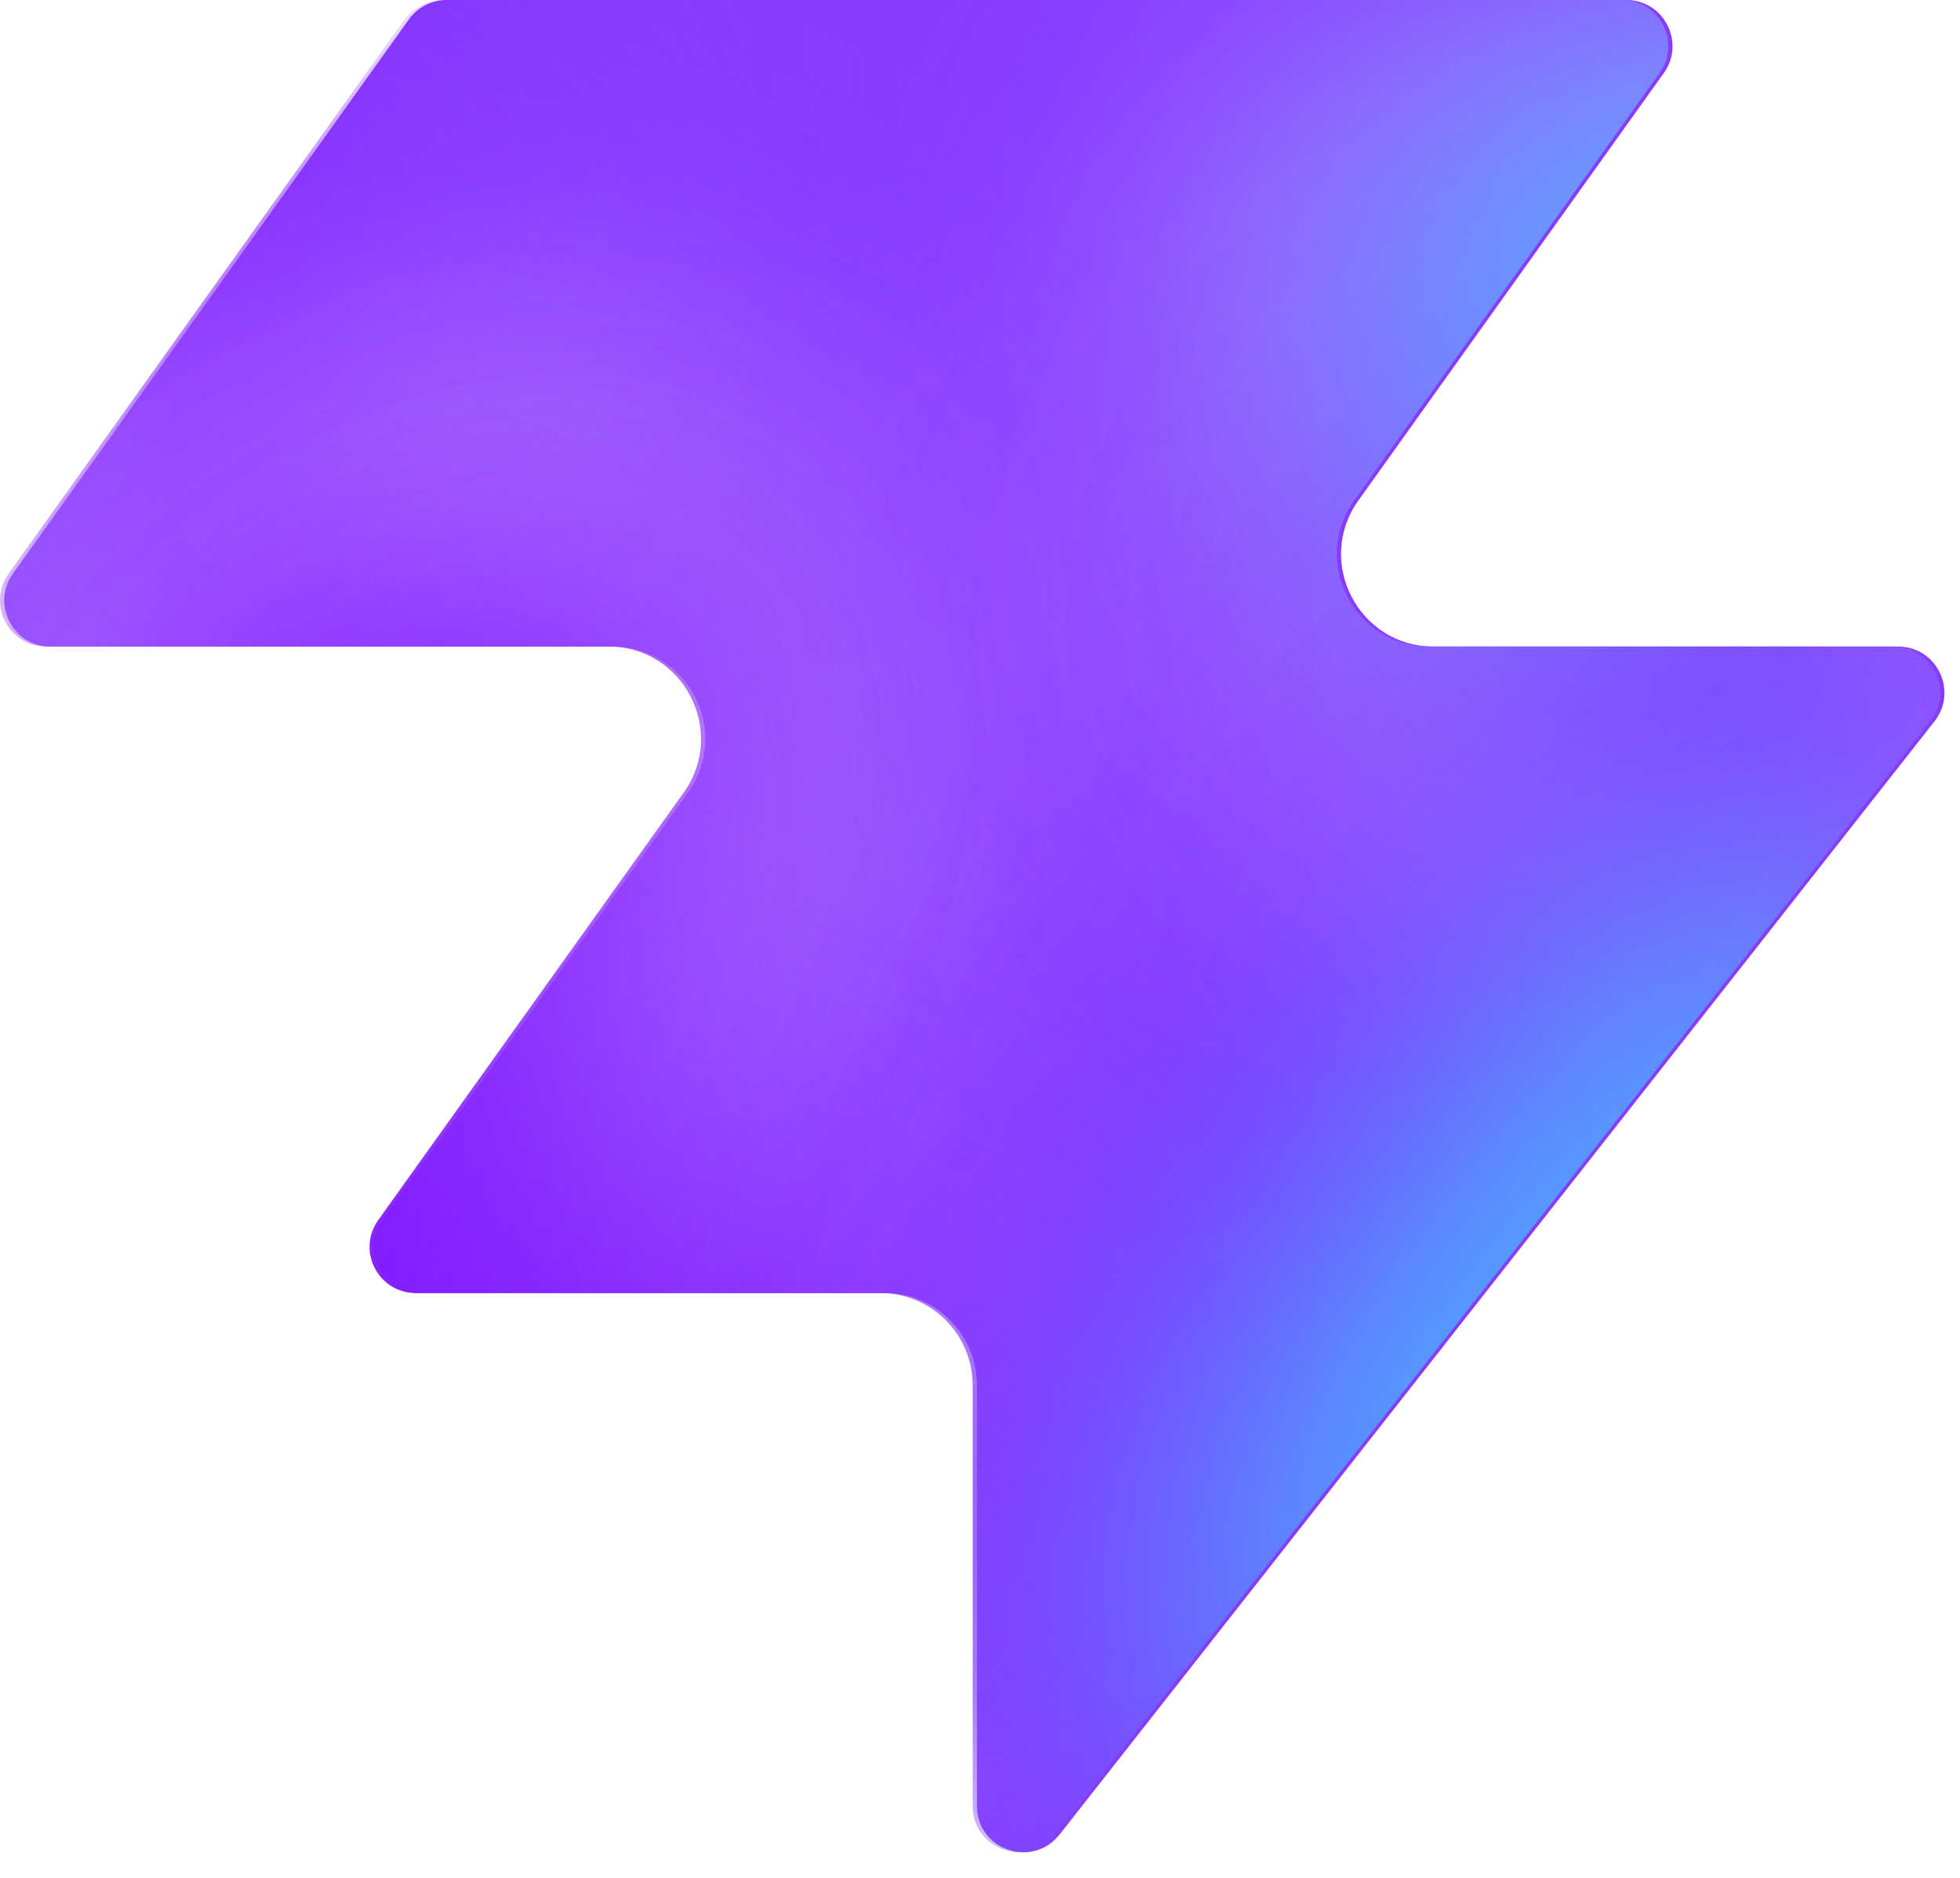
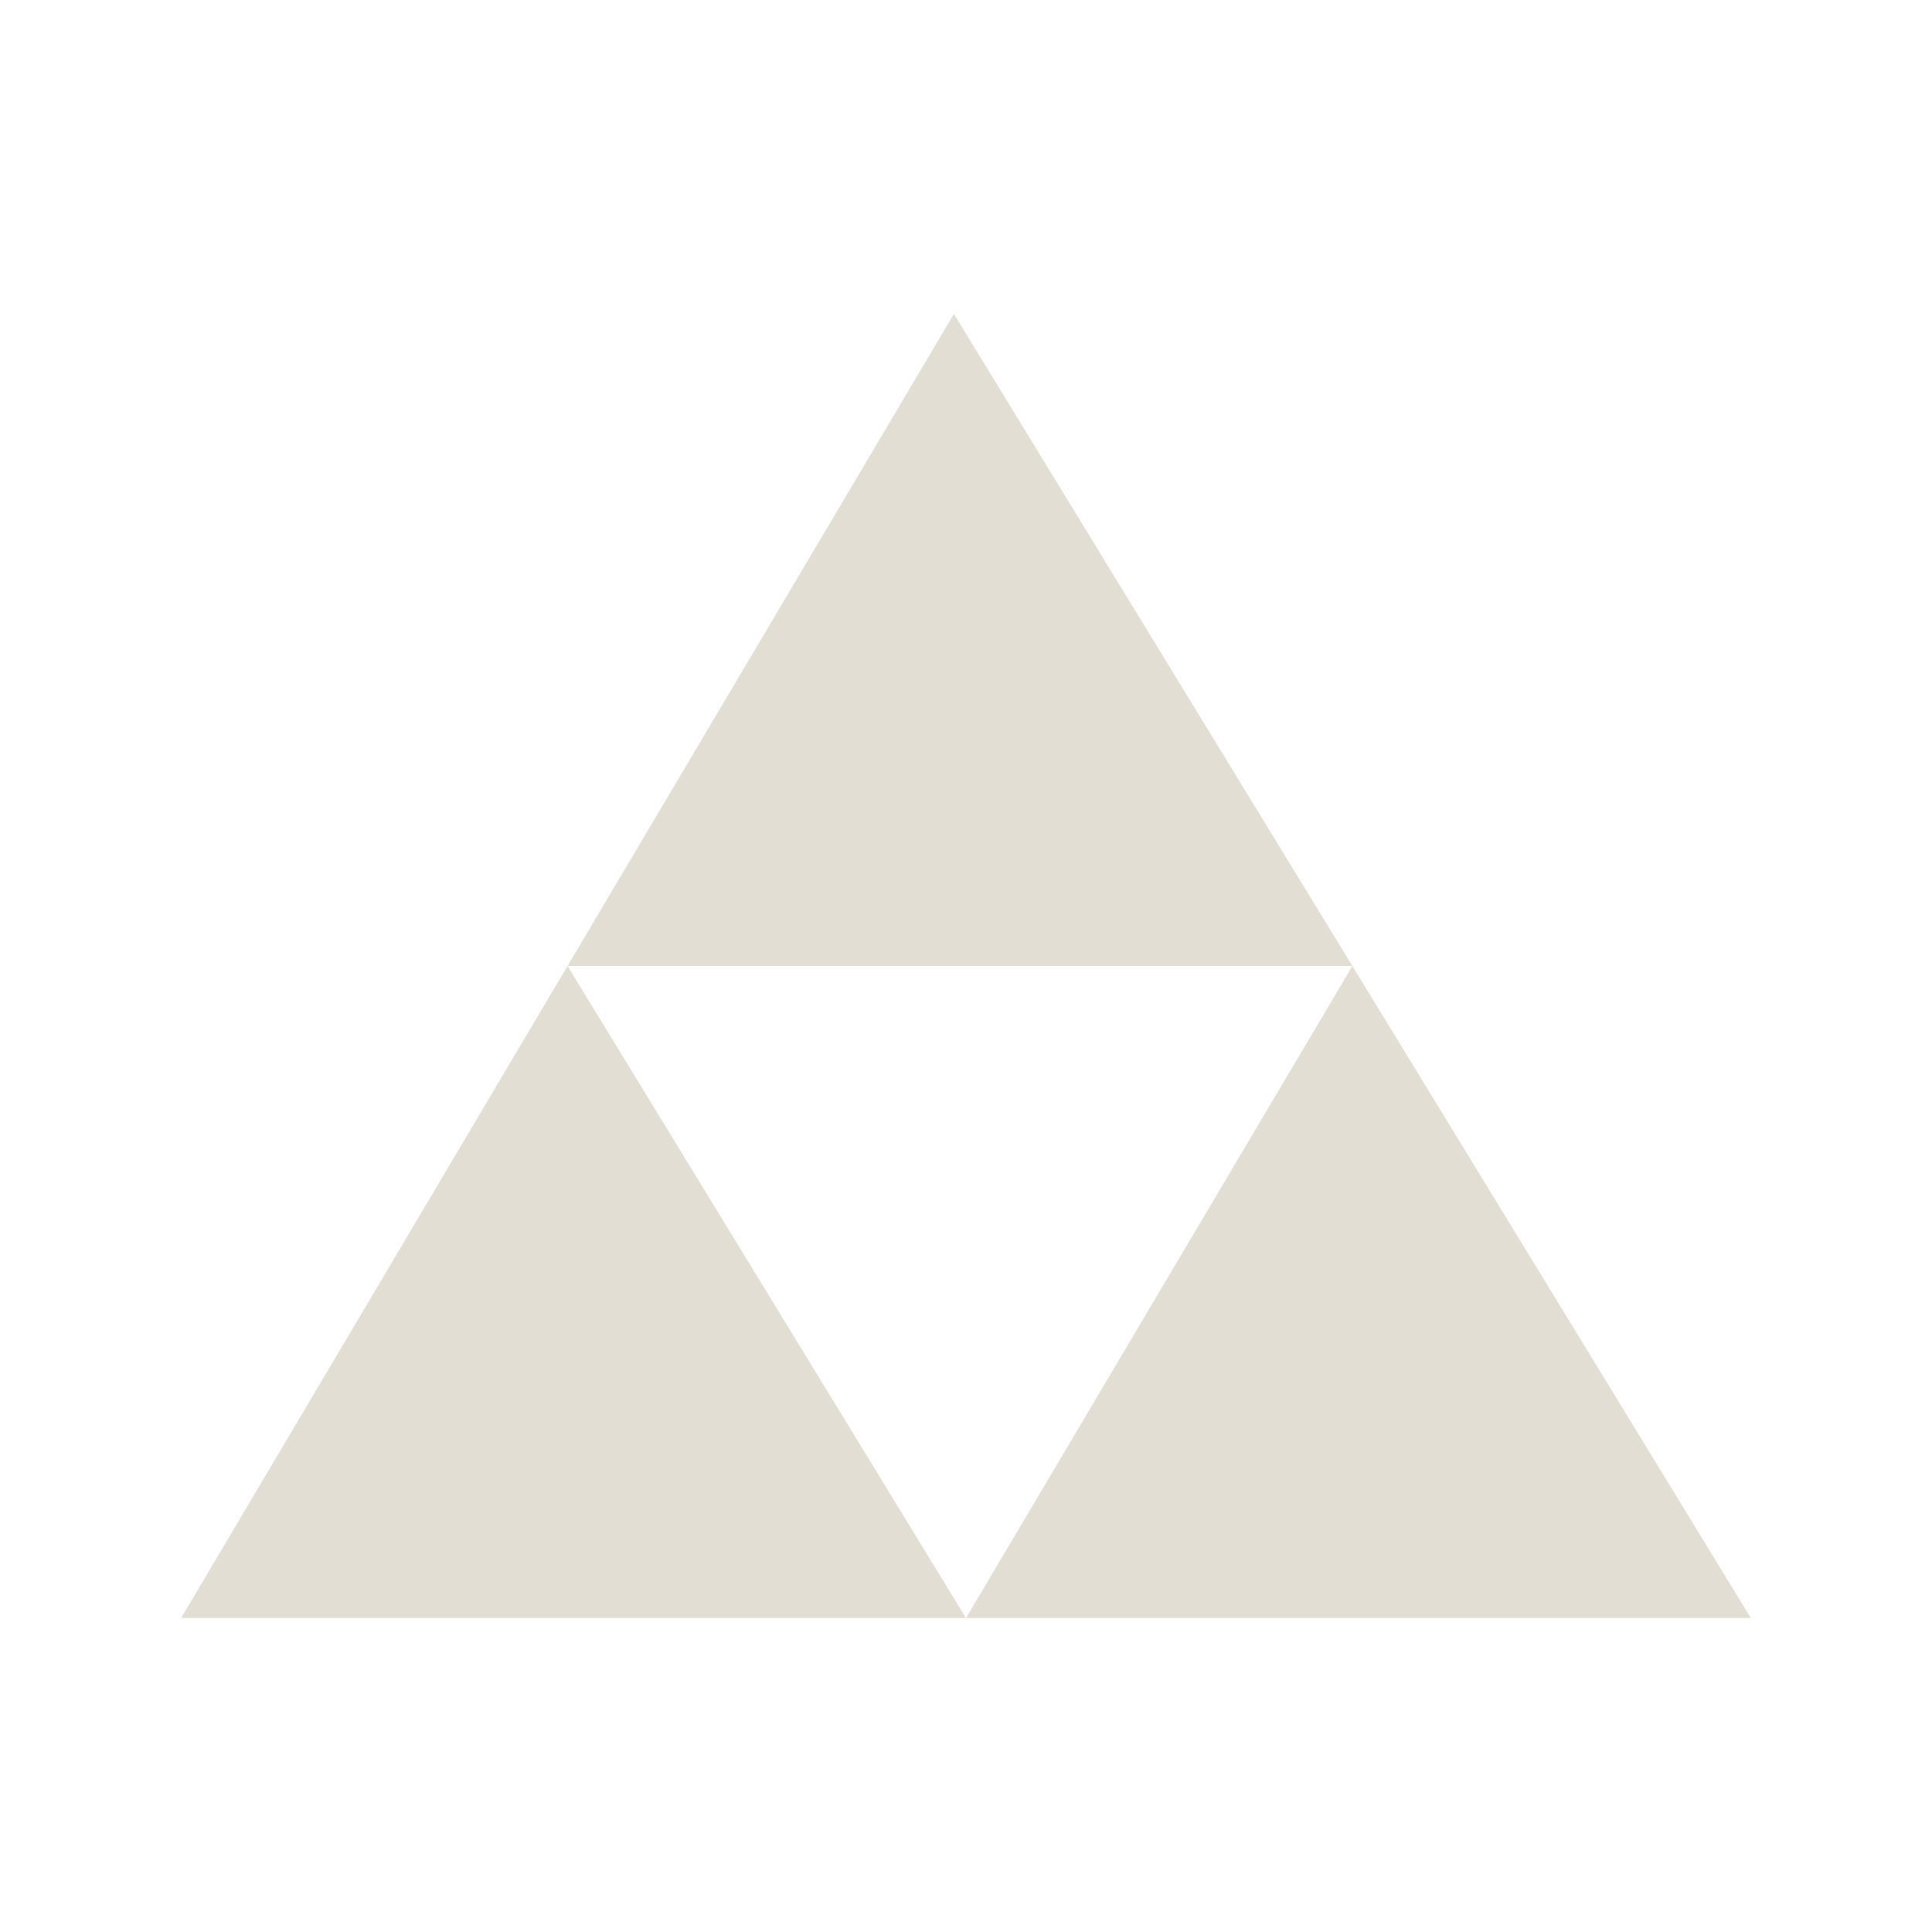
- <svg xmlns="http://www.w3.org/2000/svg" width="48" height="46" fill="none" viewBox="0 0 48 46">
-   <path fill="#863bff" d="M25.946 44.938c-.664.845-2.021.375-2.021-.698V33.937a2.26 2.26 0 0 0-2.262-2.262H10.287c-.92 0-1.456-1.04-.92-1.788l7.48-10.471c1.07-1.497 0-3.578-1.842-3.578H1.237c-.92 0-1.456-1.04-.92-1.788L10.013.474c.214-.297.556-.474.92-.474h28.894c.92 0 1.456 1.04.92 1.788l-7.48 10.471c-1.07 1.498 0 3.579 1.842 3.579h11.377c.943 0 1.473 1.088.89 1.83L25.947 44.94z" style="fill:#863bff;fill:color(display-p3 .525 .23 1);fill-opacity:1" />
-   <mask id="a" width="48" height="46" x="0" y="0" maskUnits="userSpaceOnUse" style="mask-type:alpha">
-     <path fill="#000" d="M25.842 44.938c-.664.844-2.021.375-2.021-.698V33.937a2.26 2.26 0 0 0-2.262-2.262H10.183c-.92 0-1.456-1.04-.92-1.788l7.48-10.471c1.07-1.498 0-3.579-1.842-3.579H1.133c-.92 0-1.456-1.04-.92-1.787L9.91.473c.214-.297.556-.474.92-.474h28.894c.92 0 1.456 1.04.92 1.788l-7.48 10.471c-1.07 1.498 0 3.578 1.842 3.578h11.377c.943 0 1.473 1.088.89 1.832L25.843 44.94z" style="fill:#000;fill-opacity:1" />
-   </mask>
-   <g mask="url(#a)">
-     <g filter="url(#b)">
-       <ellipse cx="5.508" cy="14.704" fill="#ede6ff" rx="5.508" ry="14.704" style="fill:#ede6ff;fill:color(display-p3 .927 .903 1);fill-opacity:1" transform="matrix(.00324 1 1 -.00324 -4.47 31.516)" />
-     </g>
-     <g filter="url(#c)">
-       <ellipse cx="10.399" cy="29.851" fill="#ede6ff" rx="10.399" ry="29.851" style="fill:#ede6ff;fill:color(display-p3 .927 .903 1);fill-opacity:1" transform="matrix(.00324 1 1 -.00324 -39.328 7.883)" />
-     </g>
-     <g filter="url(#d)">
-       <ellipse cx="5.508" cy="30.487" fill="#7e14ff" rx="5.508" ry="30.487" style="fill:#7e14ff;fill:color(display-p3 .492 .077 1);fill-opacity:1" transform="rotate(89.814 -25.913 -14.639)scale(1 -1)" />
-     </g>
-     <g filter="url(#e)">
-       <ellipse cx="5.508" cy="30.599" fill="#7e14ff" rx="5.508" ry="30.599" style="fill:#7e14ff;fill:color(display-p3 .492 .077 1);fill-opacity:1" transform="rotate(89.814 -32.644 -3.334)scale(1 -1)" />
-     </g>
-     <g filter="url(#f)">
-       <ellipse cx="5.508" cy="30.599" fill="#7e14ff" rx="5.508" ry="30.599" style="fill:#7e14ff;fill:color(display-p3 .492 .077 1);fill-opacity:1" transform="matrix(.00324 1 1 -.00324 -34.34 30.47)" />
-     </g>
-     <g filter="url(#g)">
-       <ellipse cx="14.072" cy="22.078" fill="#ede6ff" rx="14.072" ry="22.078" style="fill:#ede6ff;fill:color(display-p3 .927 .903 1);fill-opacity:1" transform="rotate(93.35 24.506 48.493)scale(-1 1)" />
-     </g>
-     <g filter="url(#h)">
-       <ellipse cx="3.47" cy="21.501" fill="#7e14ff" rx="3.47" ry="21.501" style="fill:#7e14ff;fill:color(display-p3 .492 .077 1);fill-opacity:1" transform="rotate(89.009 28.708 47.59)scale(-1 1)" />
-     </g>
-     <g filter="url(#i)">
-       <ellipse cx="3.47" cy="21.501" fill="#7e14ff" rx="3.47" ry="21.501" style="fill:#7e14ff;fill:color(display-p3 .492 .077 1);fill-opacity:1" transform="rotate(89.009 28.708 47.59)scale(-1 1)" />
-     </g>
-     <g filter="url(#j)">
-       <ellipse cx=".387" cy="8.972" fill="#7e14ff" rx="4.407" ry="29.108" style="fill:#7e14ff;fill:color(display-p3 .492 .077 1);fill-opacity:1" transform="rotate(39.51 .387 8.972)" />
-     </g>
-     <g filter="url(#k)">
-       <ellipse cx="47.523" cy="-6.092" fill="#7e14ff" rx="4.407" ry="29.108" style="fill:#7e14ff;fill:color(display-p3 .492 .077 1);fill-opacity:1" transform="rotate(37.892 47.523 -6.092)" />
-     </g>
-     <g filter="url(#l)">
-       <ellipse cx="41.412" cy="6.333" fill="#47bfff" rx="5.971" ry="9.665" style="fill:#47bfff;fill:color(display-p3 .28 .748 1);fill-opacity:1" transform="rotate(37.892 41.412 6.333)" />
-     </g>
-     <g filter="url(#m)">
-       <ellipse cx="-1.879" cy="38.332" fill="#7e14ff" rx="4.407" ry="29.108" style="fill:#7e14ff;fill:color(display-p3 .492 .077 1);fill-opacity:1" transform="rotate(37.892 -1.88 38.332)" />
-     </g>
-     <g filter="url(#n)">
-       <ellipse cx="-1.879" cy="38.332" fill="#7e14ff" rx="4.407" ry="29.108" style="fill:#7e14ff;fill:color(display-p3 .492 .077 1);fill-opacity:1" transform="rotate(37.892 -1.88 38.332)" />
-     </g>
-     <g filter="url(#o)">
-       <ellipse cx="35.651" cy="29.907" fill="#7e14ff" rx="4.407" ry="29.108" style="fill:#7e14ff;fill:color(display-p3 .492 .077 1);fill-opacity:1" transform="rotate(37.892 35.651 29.907)" />
-     </g>
-     <g filter="url(#p)">
-       <ellipse cx="38.418" cy="32.4" fill="#47bfff" rx="5.971" ry="15.297" style="fill:#47bfff;fill:color(display-p3 .28 .748 1);fill-opacity:1" transform="rotate(37.892 38.418 32.4)" />
-     </g>
-   </g>
-   <defs>
-     <filter id="b" width="60.045" height="41.654" x="-19.77" y="16.149" color-interpolation-filters="sRGB" filterUnits="userSpaceOnUse">
-       <feFlood flood-opacity="0" result="BackgroundImageFix" />
-       <feBlend in="SourceGraphic" in2="BackgroundImageFix" result="shape" />
-       <feGaussianBlur result="effect1_foregroundBlur_2002_17158" stdDeviation="7.659" />
-     </filter>
-     <filter id="c" width="90.34" height="51.437" x="-54.613" y="-7.533" color-interpolation-filters="sRGB" filterUnits="userSpaceOnUse">
-       <feFlood flood-opacity="0" result="BackgroundImageFix" />
-       <feBlend in="SourceGraphic" in2="BackgroundImageFix" result="shape" />
-       <feGaussianBlur result="effect1_foregroundBlur_2002_17158" stdDeviation="7.659" />
-     </filter>
-     <filter id="d" width="79.355" height="29.4" x="-49.64" y="2.03" color-interpolation-filters="sRGB" filterUnits="userSpaceOnUse">
-       <feFlood flood-opacity="0" result="BackgroundImageFix" />
-       <feBlend in="SourceGraphic" in2="BackgroundImageFix" result="shape" />
-       <feGaussianBlur result="effect1_foregroundBlur_2002_17158" stdDeviation="4.596" />
-     </filter>
-     <filter id="e" width="79.579" height="29.4" x="-45.045" y="20.029" color-interpolation-filters="sRGB" filterUnits="userSpaceOnUse">
-       <feFlood flood-opacity="0" result="BackgroundImageFix" />
-       <feBlend in="SourceGraphic" in2="BackgroundImageFix" result="shape" />
-       <feGaussianBlur result="effect1_foregroundBlur_2002_17158" stdDeviation="4.596" />
-     </filter>
-     <filter id="f" width="79.579" height="29.4" x="-43.513" y="21.178" color-interpolation-filters="sRGB" filterUnits="userSpaceOnUse">
-       <feFlood flood-opacity="0" result="BackgroundImageFix" />
-       <feBlend in="SourceGraphic" in2="BackgroundImageFix" result="shape" />
-       <feGaussianBlur result="effect1_foregroundBlur_2002_17158" stdDeviation="4.596" />
-     </filter>
-     <filter id="g" width="74.749" height="58.852" x="15.756" y="-17.901" color-interpolation-filters="sRGB" filterUnits="userSpaceOnUse">
-       <feFlood flood-opacity="0" result="BackgroundImageFix" />
-       <feBlend in="SourceGraphic" in2="BackgroundImageFix" result="shape" />
-       <feGaussianBlur result="effect1_foregroundBlur_2002_17158" stdDeviation="7.659" />
-     </filter>
-     <filter id="h" width="61.377" height="25.362" x="23.548" y="2.284" color-interpolation-filters="sRGB" filterUnits="userSpaceOnUse">
-       <feFlood flood-opacity="0" result="BackgroundImageFix" />
-       <feBlend in="SourceGraphic" in2="BackgroundImageFix" result="shape" />
-       <feGaussianBlur result="effect1_foregroundBlur_2002_17158" stdDeviation="4.596" />
-     </filter>
-     <filter id="i" width="61.377" height="25.362" x="23.548" y="2.284" color-interpolation-filters="sRGB" filterUnits="userSpaceOnUse">
-       <feFlood flood-opacity="0" result="BackgroundImageFix" />
-       <feBlend in="SourceGraphic" in2="BackgroundImageFix" result="shape" />
-       <feGaussianBlur result="effect1_foregroundBlur_2002_17158" stdDeviation="4.596" />
-     </filter>
-     <filter id="j" width="56.045" height="63.649" x="-27.636" y="-22.853" color-interpolation-filters="sRGB" filterUnits="userSpaceOnUse">
-       <feFlood flood-opacity="0" result="BackgroundImageFix" />
-       <feBlend in="SourceGraphic" in2="BackgroundImageFix" result="shape" />
-       <feGaussianBlur result="effect1_foregroundBlur_2002_17158" stdDeviation="4.596" />
-     </filter>
-     <filter id="k" width="54.814" height="64.646" x="20.116" y="-38.415" color-interpolation-filters="sRGB" filterUnits="userSpaceOnUse">
-       <feFlood flood-opacity="0" result="BackgroundImageFix" />
-       <feBlend in="SourceGraphic" in2="BackgroundImageFix" result="shape" />
-       <feGaussianBlur result="effect1_foregroundBlur_2002_17158" stdDeviation="4.596" />
-     </filter>
-     <filter id="l" width="33.541" height="35.313" x="24.641" y="-11.323" color-interpolation-filters="sRGB" filterUnits="userSpaceOnUse">
-       <feFlood flood-opacity="0" result="BackgroundImageFix" />
-       <feBlend in="SourceGraphic" in2="BackgroundImageFix" result="shape" />
-       <feGaussianBlur result="effect1_foregroundBlur_2002_17158" stdDeviation="4.596" />
-     </filter>
-     <filter id="m" width="54.814" height="64.646" x="-29.286" y="6.009" color-interpolation-filters="sRGB" filterUnits="userSpaceOnUse">
-       <feFlood flood-opacity="0" result="BackgroundImageFix" />
-       <feBlend in="SourceGraphic" in2="BackgroundImageFix" result="shape" />
-       <feGaussianBlur result="effect1_foregroundBlur_2002_17158" stdDeviation="4.596" />
-     </filter>
-     <filter id="n" width="54.814" height="64.646" x="-29.286" y="6.009" color-interpolation-filters="sRGB" filterUnits="userSpaceOnUse">
-       <feFlood flood-opacity="0" result="BackgroundImageFix" />
-       <feBlend in="SourceGraphic" in2="BackgroundImageFix" result="shape" />
-       <feGaussianBlur result="effect1_foregroundBlur_2002_17158" stdDeviation="4.596" />
-     </filter>
-     <filter id="o" width="54.814" height="64.646" x="8.244" y="-2.416" color-interpolation-filters="sRGB" filterUnits="userSpaceOnUse">
-       <feFlood flood-opacity="0" result="BackgroundImageFix" />
-       <feBlend in="SourceGraphic" in2="BackgroundImageFix" result="shape" />
-       <feGaussianBlur result="effect1_foregroundBlur_2002_17158" stdDeviation="4.596" />
-     </filter>
-     <filter id="p" width="39.409" height="43.623" x="18.713" y="10.588" color-interpolation-filters="sRGB" filterUnits="userSpaceOnUse">
-       <feFlood flood-opacity="0" result="BackgroundImageFix" />
-       <feBlend in="SourceGraphic" in2="BackgroundImageFix" result="shape" />
-       <feGaussianBlur result="effect1_foregroundBlur_2002_17158" stdDeviation="4.596" />
-     </filter>
-   </defs>
+ <svg xmlns="http://www.w3.org/2000/svg" viewBox="0 0 48 48">
+   <path d="M20 21.5L12 35H28.25H44.5L36.25 21.5L28 8L20 21.5ZM20 21.5L28.25 35L36.25 21.5H20Z" fill="#E2DED3" fill-rule="evenodd" clip-rule="evenodd" transform="translate(-9.9 -1.8) scale(1.2)" />
</svg>
